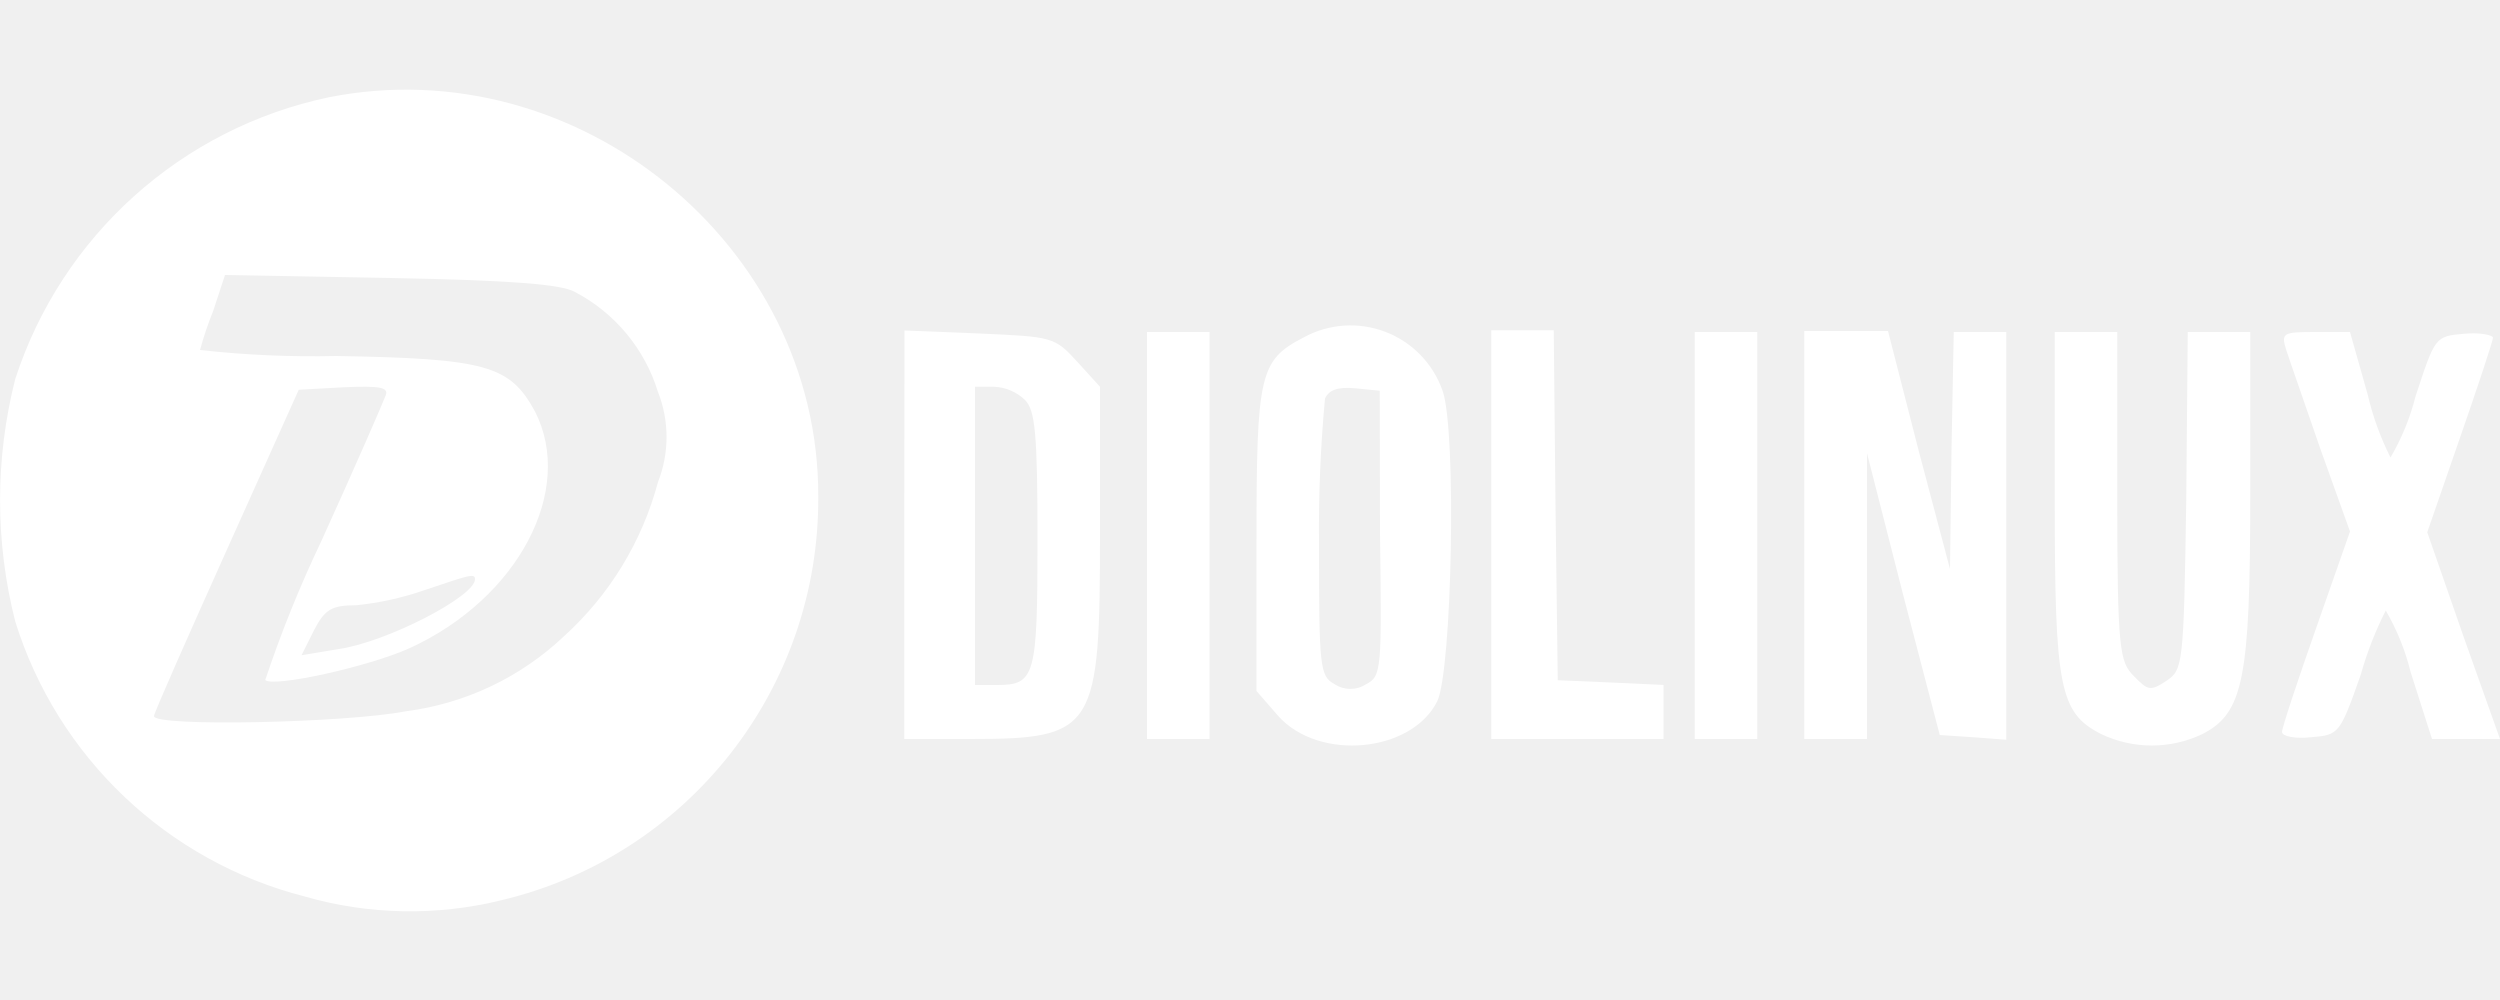
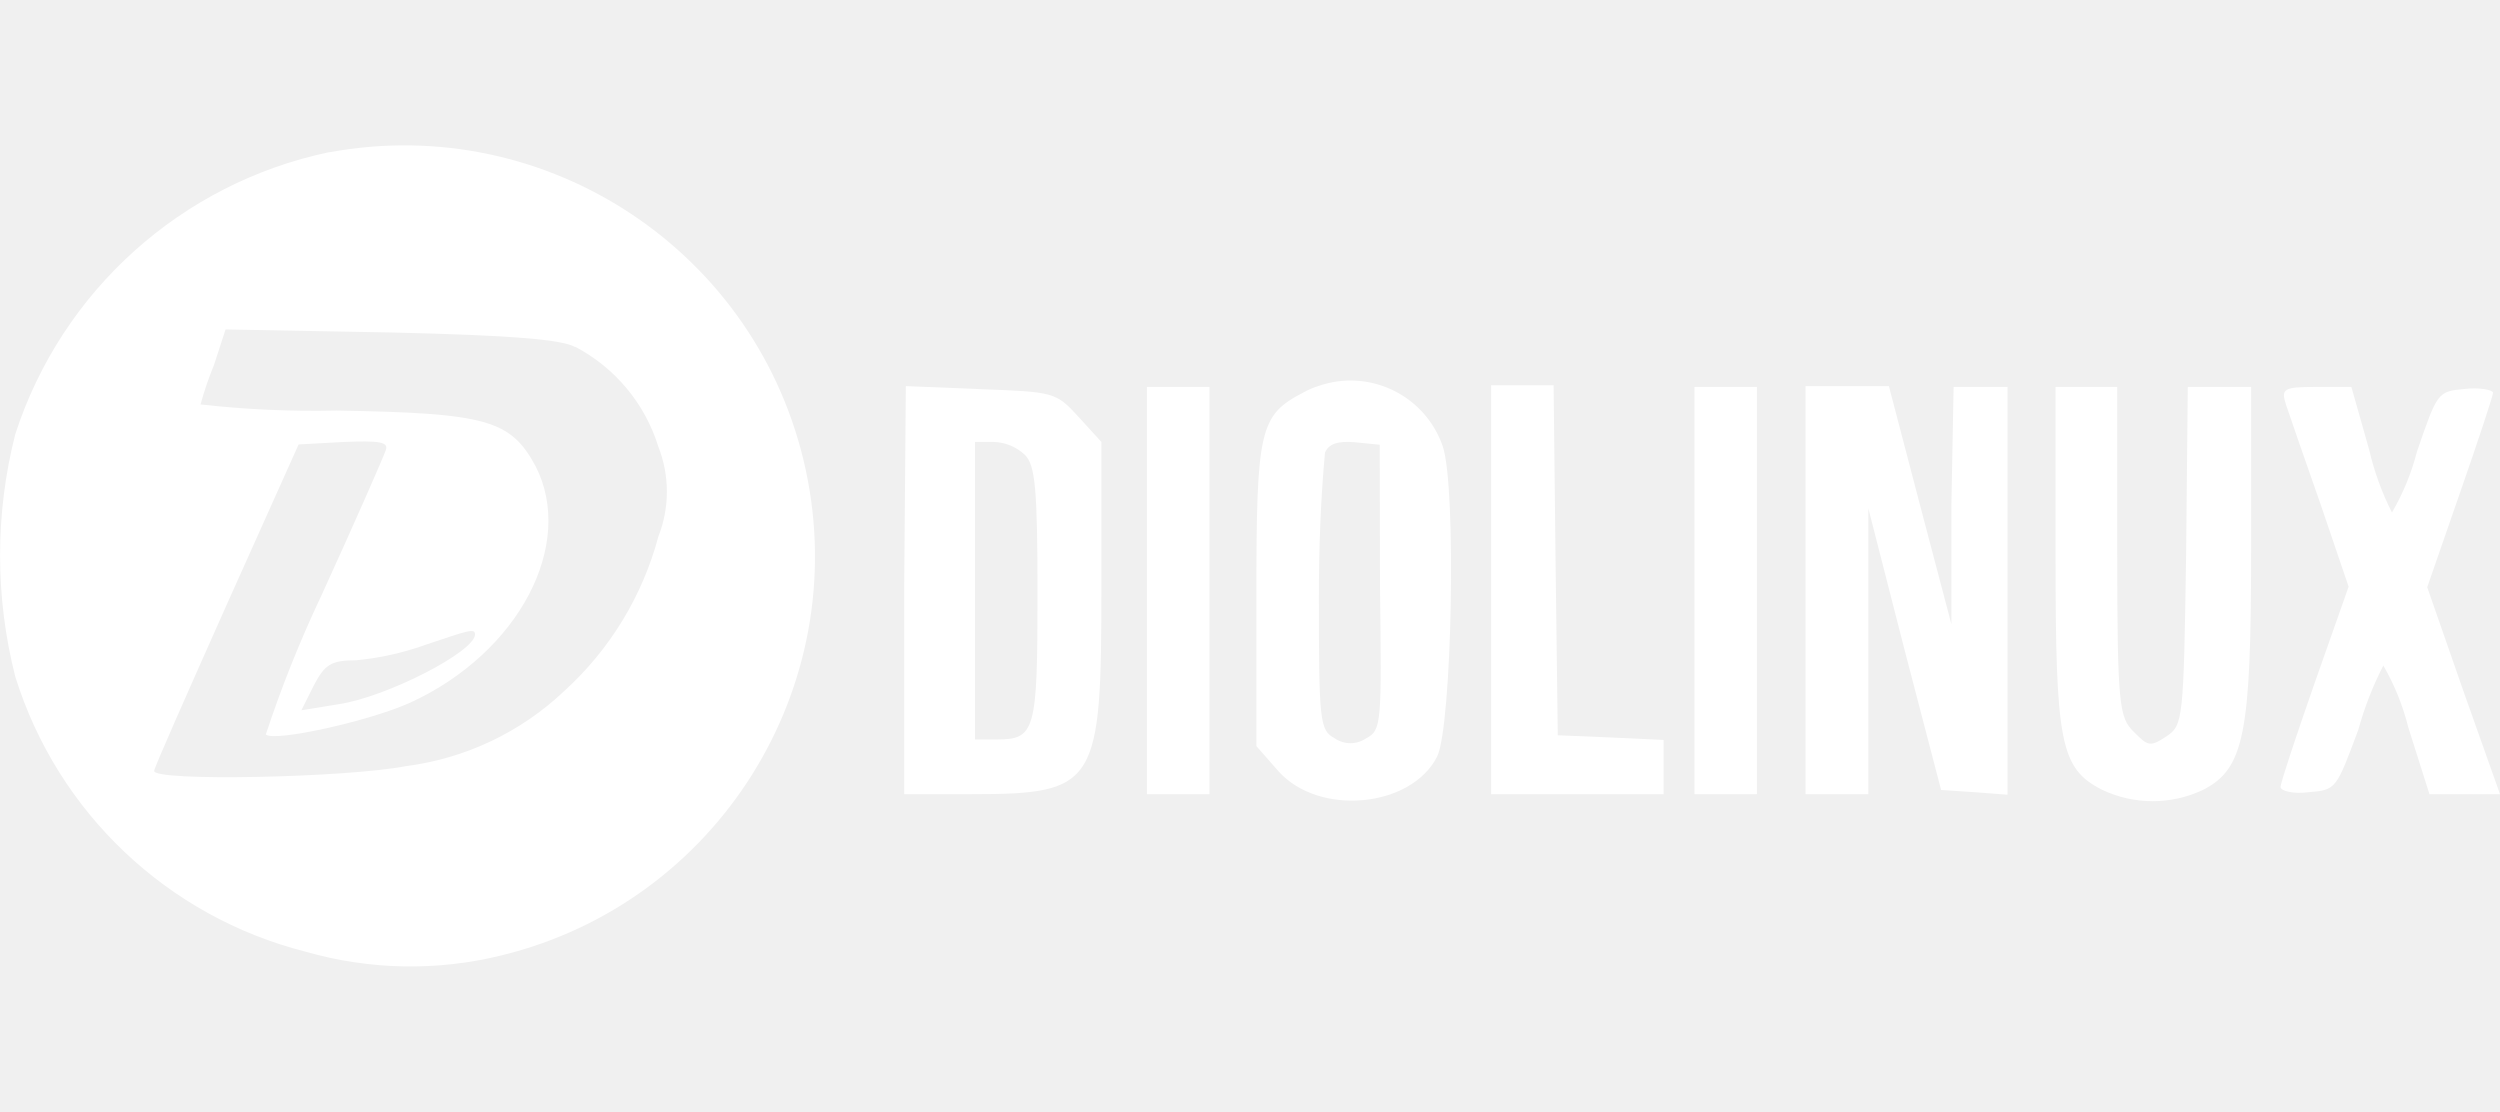
- <svg xmlns="http://www.w3.org/2000/svg" id="Camada_1" data-name="Camada 1" viewBox="0 0 100 40">
+ <svg xmlns="http://www.w3.org/2000/svg" id="Camada_1" data-name="Camada 1" viewBox="0 0 90 40">
  <defs>
    <style>.cls-1{fill:#fff;}</style>
  </defs>
-   <path class="cls-1" d="M13.16,3.89A16.83,16.83,0,0,0,.61,15.16a19.66,19.66,0,0,0,0,9.7,16.39,16.39,0,0,0,11.58,11,15.25,15.25,0,0,0,7.86.15A16.48,16.48,0,0,0,32.73,19.85C32.76,9.8,23.09,1.92,13.16,3.89ZM23,11.68a6.75,6.75,0,0,1,3.32,4,4.91,4.91,0,0,1,0,3.6,12.75,12.75,0,0,1-3.76,6.17,11.3,11.3,0,0,1-6.32,3c-2.41.47-10.14.63-10.08.19,0-.12,1.32-3.1,2.91-6.64l2.88-6.41,1.82-.1c1.41-.06,1.78,0,1.66.32s-1.22,2.85-2.57,5.82a48.76,48.76,0,0,0-2.25,5.57c.31.31,4.13-.53,5.79-1.28,4.35-2,6.6-6.33,5-9.46-1-1.84-1.94-2.12-7.95-2.22A40.79,40.79,0,0,1,8,14a14.34,14.34,0,0,1,.53-1.57L9,11l6.61.12C20.46,11.21,22.46,11.37,23,11.68ZM19,23.17c0,.69-3.53,2.51-5.44,2.79l-1.5.25.5-1c.43-.82.68-1,1.69-1a12,12,0,0,0,2.72-.6C18.77,23,19,22.92,19,23.17Z" />
-   <path class="cls-1" d="M52.14,13.5c-1.76.91-1.88,1.47-1.88,8.14v6l.87,1c1.63,1.82,5.33,1.47,6.36-.59.59-1.23.78-10.74.22-12.4A3.9,3.9,0,0,0,52.14,13.5Zm3.06,7.82c.07,5.45.07,5.73-.56,6.05a1.14,1.14,0,0,1-1.25,0c-.6-.32-.63-.66-.63-5.64A56.67,56.67,0,0,1,53,15.94c.16-.34.5-.47,1.19-.41l1,.1Z" />
-   <path class="cls-1" d="M36.17,21.39v8.17h2.66c5,0,5.17-.38,5.17-8.27V15.47l-.91-1c-.91-1-1-1-3.91-1.13l-3-.12ZM41,16c.41.41.5,1.38.5,5.57,0,5.48-.09,5.83-1.62,5.83H39V15.47h.75A1.89,1.89,0,0,1,41,16Z" />
-   <path class="cls-1" d="M45.88,21.42v8.14h2.5V13.28h-2.5Z" />
-   <path class="cls-1" d="M59.65,21.42v8.14h6.89V27.4l-2.1-.1-2.13-.09-.09-7-.07-7h-2.5Z" />
-   <path class="cls-1" d="M67.79,21.42v8.14h2.5V13.28h-2.5Z" />
-   <path class="cls-1" d="M72.17,21.42v8.14h2.51l0-5.73,0-5.7,1.44,5.64,1.47,5.63,1.35.09,1.31.1V13.28H78.15L78.06,18,78,22.76,76.74,18l-1.22-4.76H72.17Z" />
-   <path class="cls-1" d="M82.19,20c0,7.51.19,8.51,1.85,9.36a4.7,4.7,0,0,0,4.06,0c1.63-.84,1.91-2.19,1.91-9.55V13.28h-2.5L87.45,20c-.1,6.58-.13,6.79-.79,7.23s-.75.38-1.31-.19-.66-1-.66-7.23V13.28h-2.5Z" />
-   <path class="cls-1" d="M91.45,14c.13.41.76,2.19,1.38,4L94,21.26l-1.35,3.85c-.75,2.13-1.37,4-1.37,4.17s.53.28,1.15.21c1.13-.09,1.16-.12,2-2.5a14.16,14.16,0,0,1,1-2.57,9.38,9.38,0,0,1,1,2.48l.85,2.66H100l-1.47-4.13-1.44-4.14,1.31-3.78c.72-2.07,1.32-3.89,1.32-4s-.53-.22-1.16-.16c-1.16.1-1.16.13-1.94,2.51a9.35,9.35,0,0,1-1,2.44,11.26,11.26,0,0,1-.91-2.51L94,13.28H92.61C91.33,13.28,91.23,13.31,91.45,14Z" />
+   <path class="cls-1" d="M11.84,5.48A15.15,15.15,0,0,0,.55,15.63a17.67,17.67,0,0,0,0,8.73A14.74,14.74,0,0,0,11,34.26a13.67,13.67,0,0,0,7.07.13,14.79,14.79,0,0,0-6.2-28.91Zm8.86,7a6.1,6.1,0,0,1,3,3.6,4.42,4.42,0,0,1,0,3.24,11.53,11.53,0,0,1-3.39,5.56,10.17,10.17,0,0,1-5.69,2.7c-2.16.42-9.12.56-9.07.17,0-.11,1.19-2.79,2.62-6L10.75,16l1.64-.09c1.27-.05,1.6,0,1.5.29s-1.1,2.57-2.32,5.24a43.33,43.33,0,0,0-2,5c.28.28,3.71-.47,5.21-1.15,3.91-1.8,5.94-5.7,4.5-8.51-.9-1.66-1.75-1.91-7.16-2a36.53,36.53,0,0,1-4.9-.22,11.7,11.7,0,0,1,.48-1.41l.42-1.29,6,.11C18.41,12.07,20.21,12.22,20.7,12.49ZM17.1,22.84c0,.62-3.18,2.25-4.9,2.51l-1.35.22.45-.9c.39-.74.61-.9,1.52-.9a10.22,10.22,0,0,0,2.45-.54C16.89,22.68,17.1,22.61,17.1,22.84Z" />
+   <path class="cls-1" d="M46.92,14.13c-1.58.82-1.69,1.33-1.69,7.33v5.4l.79.9c1.46,1.64,4.79,1.32,5.72-.53.53-1.11.7-9.67.2-11.16a3.51,3.51,0,0,0-4.46-2.18A3,3,0,0,0,46.92,14.13Zm2.76,7c.06,4.91.06,5.16-.5,5.45a1,1,0,0,1-1.13,0c-.54-.29-.57-.6-.57-5.08,0-1.74.06-3.48.22-5.21.14-.31.45-.42,1.07-.37l.9.09Z" />
+   <path class="cls-1" d="M32.55,21.23v7.36H35c4.5,0,4.65-.35,4.65-7.45V15.91l-.82-.9c-.82-.9-.9-.9-3.52-1l-2.7-.11Zm4.35-4.85c.37.37.45,1.24.45,5,0,4.93-.08,5.24-1.46,5.24H35.1V15.91h.67A1.7,1.7,0,0,1,36.9,16.38Z" />
+   <path class="cls-1" d="M41.29,21.26v7.33h2.25V13.93H41.29Z" />
+   <path class="cls-1" d="M53.68,21.26v7.33h6.21V26.64L58,26.55l-1.92-.08L56,20.17l-.07-6.3H53.68Z" />
+   <path class="cls-1" d="M61,21.26v7.33h2.25V13.93H61Z" />
+   <path class="cls-1" d="M65,21.26v7.33h2.26V18.3l1.3,5.08,1.32,5.06,1.22.08,1.17.09V13.93H70.33l-.08,4.25,0,4.29-1.13-4.29L68,13.9H65Z" />
+   <path class="cls-1" d="M74,20c0,6.76.17,7.66,1.67,8.43a4.24,4.24,0,0,0,3.65,0c1.47-.76,1.72-2,1.72-8.6V13.93H78.76L78.7,20c-.09,5.92-.11,6.11-.71,6.51s-.67.34-1.18-.17-.59-.9-.59-6.51V13.93H74Z" />
+   <path class="cls-1" d="M82.3,14.58c.12.37.69,2,1.25,3.6l1,2.94-1.22,3.46c-.67,1.92-1.23,3.6-1.23,3.75s.48.26,1,.19c1-.08,1-.1,1.8-2.25a12,12,0,0,1,.9-2.31,8.62,8.62,0,0,1,.9,2.23l.76,2.4H90l-1.32-3.72-1.3-3.73,1.18-3.4c.65-1.86,1.19-3.5,1.19-3.6s-.48-.2-1-.14c-1,.09-1,.11-1.74,2.26a8.57,8.57,0,0,1-.9,2.19,10,10,0,0,1-.82-2.26l-.64-2.26H83.35C82.2,13.93,82.11,14,82.3,14.58Z" />
</svg>
